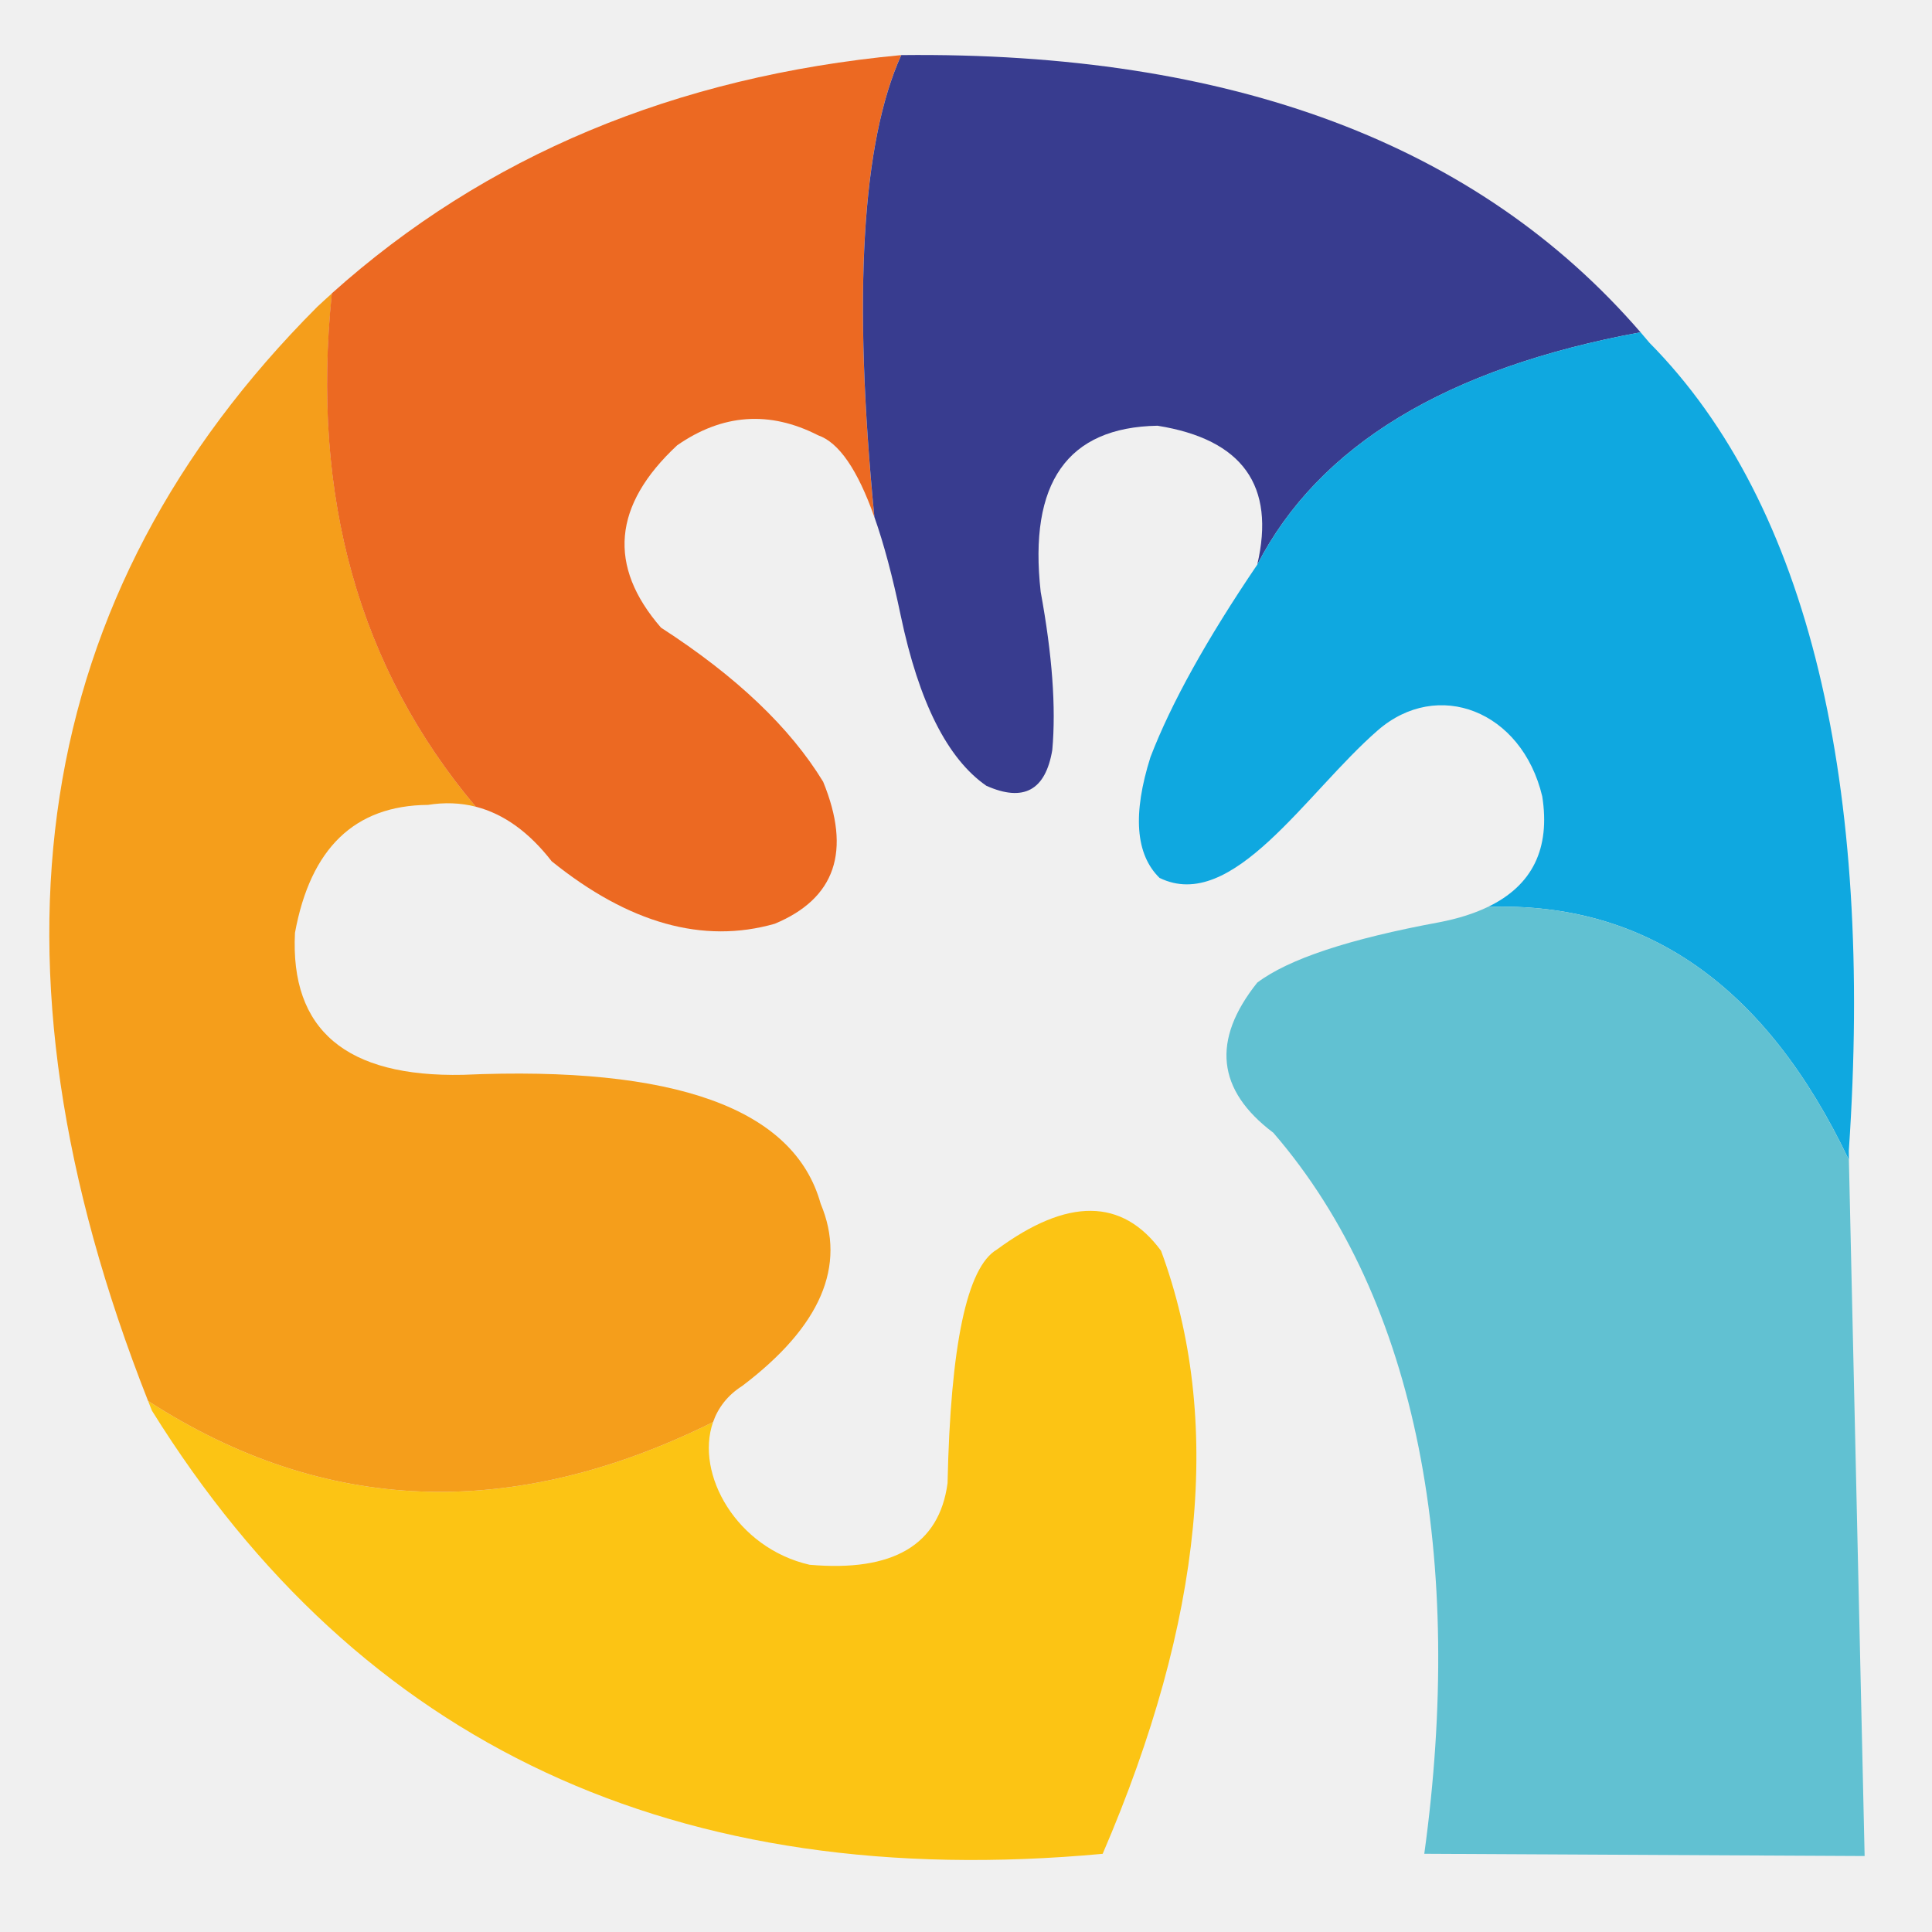
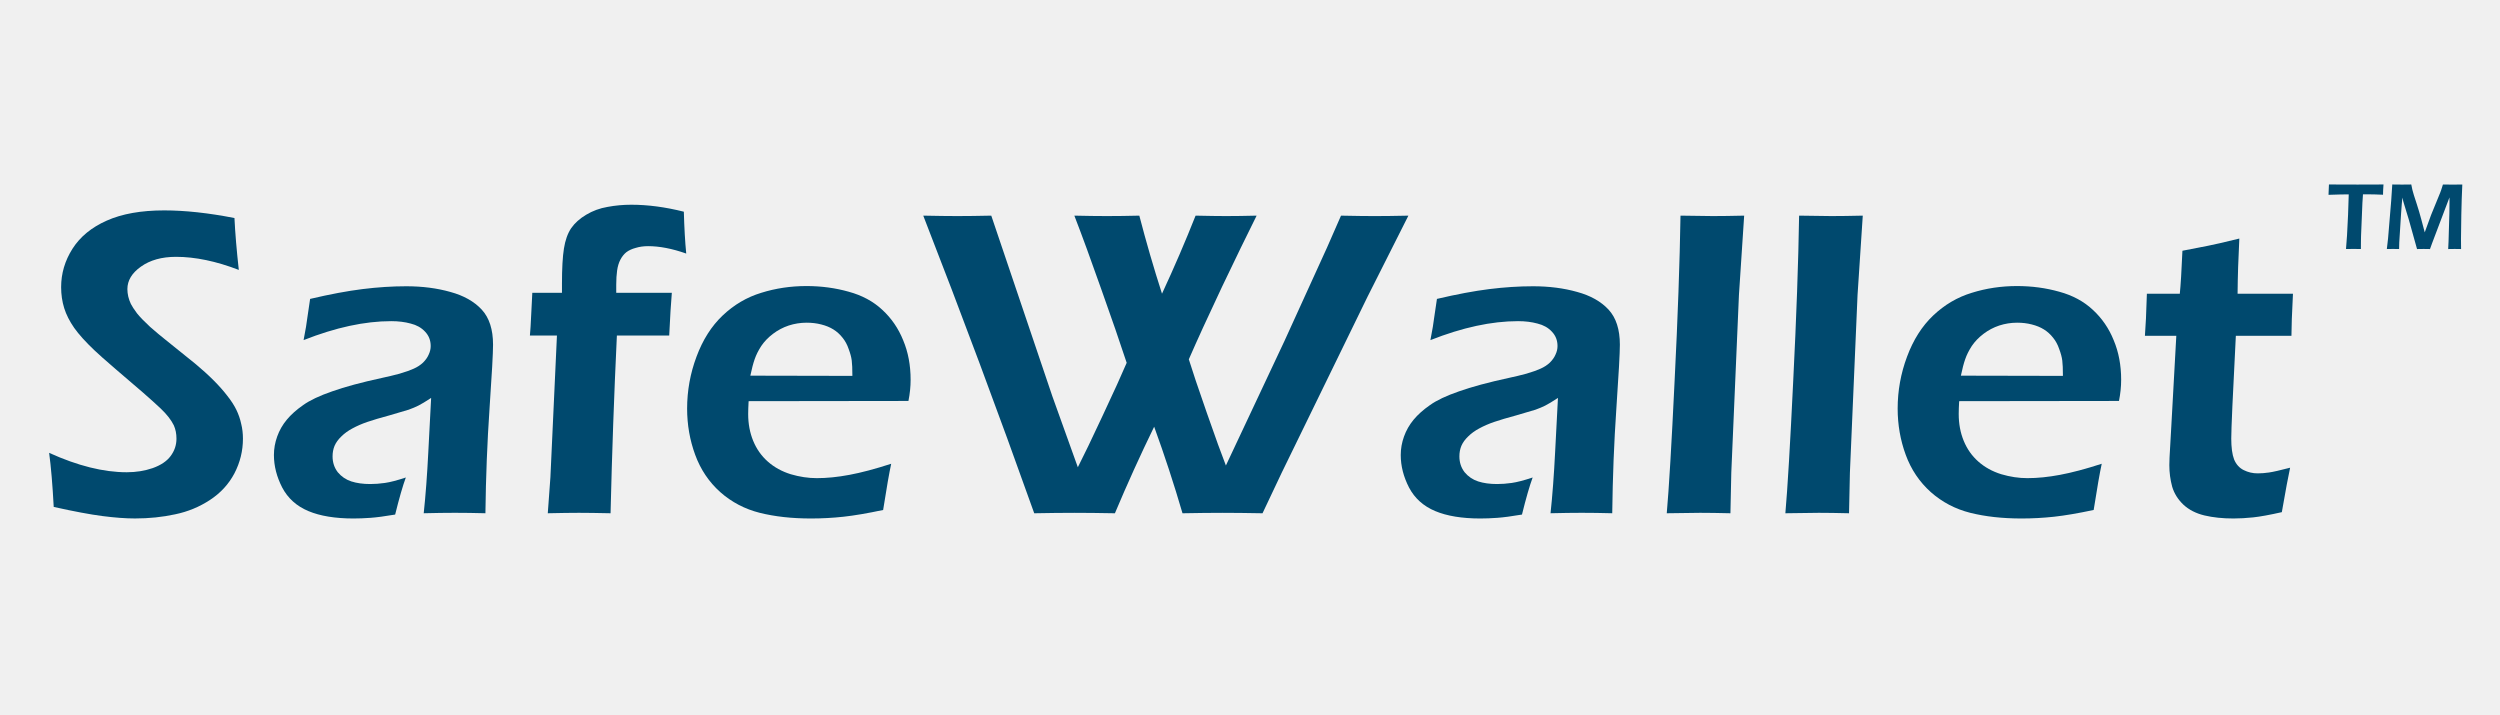
- <svg xmlns="http://www.w3.org/2000/svg" width="62" height="62">
-   <g>
-     <rect fill="none" id="canvas_background" height="64" width="64" y="-1" x="-1" />
+ <svg xmlns="http://www.w3.org/2000/svg" width="210" height="60" version="1.1" id="svg39">
+   <defs id="defs43" />
+   <g id="g5">
+     <path style="fill:none" d="M -1,-1 H 211 V 61 H -1 Z" id="canvas_background" />
  </g>
-   <g>
-     <g id="svg_1">
-       <g id="svg_2">
-         <path id="svg_3" d="m-95.883,25.261" fill="#FFFFFF" />
-       </g>
-       <g id="svg_4">
-         <g id="svg_5">
-           <g id="svg_6">
-             <polyline id="svg_7" points="5.017,16.12 5.017,16.12 5.017,16.12 5.017,16.12 5.017,16.12 5.017,16.12 5.017,16.12 5.017,16.12 5.017,16.12 5.017,16.12 " fill="none" />
-           </g>
-         </g>
-         <g id="svg_8">
-           <g id="svg_9">
-             <polyline id="svg_10" points="5.017,16.12 5.017,16.12 5.017,16.12 5.017,16.12 5.017,16.12 5.017,16.12 5.017,16.12 5.017,16.12 " fill="none" />
-           </g>
-         </g>
-         <g id="svg_11">
-           <g id="svg_12">
-             <polyline id="svg_13" points="5.017,16.12 5.017,16.12 5.017,16.12 5.017,16.12 " fill="none" />
-           </g>
-         </g>
-         <g id="svg_14">
-           <g id="svg_15">
-             <path id="svg_16" d="m5.017,16.12" />
-           </g>
-         </g>
-       </g>
-       <path id="svg_17" d="m25.98,50.215c-2.344,-0.536 -3.68,-2.914 -3.097,-4.579c-6.44,3.197 -12.483,2.971 -18.131,-0.678c0.041,0.104 0.082,0.208 0.124,0.312c6.681,10.741 16.851,15.481 30.51,14.221c3.236,-7.521 3.861,-13.971 1.874,-19.351c-1.248,-1.697 -3.004,-1.71 -5.268,-0.041c-0.961,0.561 -1.489,3.06 -1.584,7.499c-0.266,1.98 -1.743,2.853 -4.428,2.617" fill="#FCC414" clip-rule="evenodd" fill-rule="evenodd" />
-       <path id="svg_18" d="m4.752,44.958c5.648,3.649 11.691,3.875 18.131,0.678c0.16,-0.457 0.464,-0.86 0.932,-1.157c2.521,-1.906 3.361,-3.856 2.521,-5.85c-0.85,-3.058 -4.675,-4.436 -11.473,-4.137c-3.756,0.08 -5.555,-1.439 -5.397,-4.557c0.498,-2.718 1.92,-4.086 4.266,-4.105c0.537,-0.086 1.049,-0.066 1.537,0.058c-3.75,-4.456 -5.289,-9.947 -4.617,-16.473c-0.159,0.142 -0.316,0.287 -0.473,0.433c-9.212,9.231 -11.02,20.934 -5.427,35.11" fill="#F59E1B" clip-rule="evenodd" fill-rule="evenodd" />
-       <path id="svg_19" d="m15.267,25.888c0.896,0.229 1.709,0.813 2.438,1.752c2.473,1.993 4.859,2.661 7.159,2.004c1.945,-0.811 2.463,-2.33 1.552,-4.557c-1.062,-1.742 -2.796,-3.39 -5.204,-4.945c-1.717,-1.979 -1.544,-3.929 0.517,-5.85c1.455,-1.012 2.964,-1.12 4.525,-0.323c0.666,0.23 1.268,1.105 1.805,2.623c-0.693,-7.092 -0.405,-12.033 0.862,-14.824c-7.258,0.684 -13.349,3.233 -18.273,7.647c-0.67,6.526 0.869,12.017 4.619,16.473" fill="#EC6922" clip-rule="evenodd" fill-rule="evenodd" />
-       <path id="svg_20" d="m28.06,16.592c0.302,0.852 0.583,1.906 0.845,3.162c0.582,2.774 1.498,4.595 2.747,5.462c1.194,0.532 1.899,0.15 2.117,-1.147c0.123,-1.364 -0.001,-3.055 -0.372,-5.074c-0.393,-3.504 0.857,-5.282 3.749,-5.333c2.727,0.436 3.794,1.923 3.2,4.46c1.971,-3.824 6.071,-6.31 12.301,-7.458c-5.227,-6.048 -13.135,-9.013 -23.724,-8.896c-1.268,2.791 -1.555,7.732 -0.863,14.824" fill="#383C8F" clip-rule="evenodd" fill-rule="evenodd" />
-       <path id="svg_21" d="m40.346,18.122c-1.623,2.394 -2.765,4.452 -3.426,6.173c-0.578,1.829 -0.481,3.122 0.291,3.878c2.344,1.144 4.701,-2.734 7.004,-4.736c1.918,-1.668 4.619,-0.639 5.277,2.118c0.264,1.68 -0.316,2.863 -1.743,3.549c5.066,-0.177 8.928,2.53 11.585,8.121l-0.003,-0.301c0.798,-11.687 -1.249,-20.719 -6.399,-25.925c-0.094,-0.113 -0.189,-0.225 -0.285,-0.336c-6.23,1.149 -10.33,3.635 -12.301,7.459" fill="#0FA8E0" clip-rule="evenodd" fill-rule="evenodd" />
-       <path id="svg_22" d="m46.195,29.595c-2.898,0.535 -4.848,1.182 -5.85,1.94c-1.47,1.845 -1.297,3.45 0.517,4.816c4.689,5.427 6.13,13.785 4.845,23.139l14.131,0.072l-0.505,-22.337c-2.657,-5.591 -6.519,-8.298 -11.585,-8.121c-0.437,0.211 -0.955,0.375 -1.553,0.491" fill="#61C1D2" clip-rule="evenodd" fill-rule="evenodd" />
-     </g>
+   <g aria-label="SafeWallet" style="font-style:normal;font-variant:normal;font-weight:normal;font-stretch:normal;font-size:37.509px;line-height:1.25;font-family:'Eras Demi ITC';-inkscape-font-specification:'Eras Demi ITC';letter-spacing:0px;word-spacing:0px;fill:#00496e;fill-opacity:1;stroke:none;stroke-width:0.938" id="text854">
+     <path d="m 4.512,42.581 q -0.147,-2.784 -0.385,-4.542 3.59,1.63 6.52,1.63 1.172,0 2.179,-0.348 1.026,-0.366 1.502,-1.007 0.495,-0.659 0.495,-1.465 0,-0.623 -0.22,-1.117 -0.33,-0.678 -1.099,-1.41 Q 12.443,33.314 9.714,31.006 8.413,29.889 7.919,29.413 6.82,28.369 6.234,27.545 5.648,26.702 5.391,25.878 5.135,25.054 5.135,24.12 q 0,-1.722 0.952,-3.223 0.971,-1.52 2.875,-2.363 1.923,-0.861 4.835,-0.861 2.619,0 5.897,0.641 0.092,1.905 0.366,4.359 -2.857,-1.099 -5.275,-1.099 -1.795,0 -2.949,0.824 -1.136,0.806 -1.136,1.886 0,0.293 0.073,0.623 0.073,0.311 0.22,0.623 0.147,0.293 0.513,0.788 0.385,0.476 1.099,1.136 0.733,0.641 1.245,1.044 l 2.546,2.051 q 0.861,0.714 1.538,1.392 0.678,0.678 1.154,1.3 0.495,0.623 0.769,1.19 0.275,0.568 0.403,1.172 0.147,0.586 0.147,1.245 0,1.538 -0.714,2.912 -0.714,1.355 -2.051,2.234 -1.337,0.879 -2.93,1.209 -1.593,0.348 -3.37,0.348 -1.172,0 -2.729,-0.201 -1.557,-0.201 -4.103,-0.769 z" style="fill:#00496e;fill-opacity:1;stroke-width:0.938" id="path861" />
+     <path d="m 25.501,28.57 q 0.256,-1.319 0.311,-1.85 0.073,-0.531 0.238,-1.612 2.491,-0.586 4.396,-0.824 1.905,-0.238 3.681,-0.238 2.015,0 3.7,0.476 1.685,0.458 2.637,1.484 0.952,1.026 0.952,2.949 0,1.044 -0.293,5.33 -0.293,4.267 -0.348,8.828 -1.392,-0.037 -2.564,-0.037 -1.117,0 -2.619,0.037 0.238,-2.216 0.385,-5.128 l 0.238,-4.56 q -0.696,0.458 -1.062,0.641 -0.366,0.183 -0.824,0.348 -0.458,0.147 -1.612,0.476 -1.154,0.311 -1.85,0.549 -0.696,0.238 -1.264,0.549 -0.549,0.293 -0.934,0.678 -0.385,0.366 -0.568,0.788 -0.165,0.403 -0.165,0.879 0,0.769 0.44,1.337 0.458,0.549 1.136,0.769 0.678,0.22 1.593,0.22 0.586,0 1.227,-0.092 0.659,-0.092 1.758,-0.458 -0.385,1.044 -0.897,3.114 -1.3,0.22 -2.07,0.275 -0.769,0.055 -1.429,0.055 -2.308,0 -3.791,-0.623 -1.484,-0.623 -2.198,-1.978 -0.696,-1.355 -0.696,-2.729 0,-0.788 0.275,-1.557 0.275,-0.769 0.806,-1.41 0.531,-0.641 1.374,-1.227 0.842,-0.604 2.436,-1.154 1.593,-0.568 4.212,-1.136 0.696,-0.147 1.447,-0.348 0.751,-0.22 1.19,-0.421 0.458,-0.201 0.788,-0.513 0.33,-0.33 0.476,-0.678 0.165,-0.348 0.165,-0.714 0,-0.714 -0.476,-1.209 -0.458,-0.495 -1.209,-0.678 -0.733,-0.201 -1.63,-0.201 -3.333,0 -7.363,1.593 z" style="fill:#00496e;fill-opacity:1;stroke-width:0.938" id="path863" />
+     <path d="m 46.014,43.113 0.22,-3.022 0.549,-11.905 H 44.512 q 0.055,-0.549 0.11,-1.777 0.073,-1.245 0.092,-1.813 h 2.491 v -0.733 q 0,-1.96 0.165,-2.985 0.165,-1.044 0.604,-1.703 0.458,-0.659 1.264,-1.136 0.824,-0.495 1.795,-0.659 0.971,-0.183 1.996,-0.183 2.088,0 4.414,0.586 0.055,2.051 0.201,3.517 -1.758,-0.623 -3.205,-0.623 -0.568,0 -1.044,0.147 -0.476,0.128 -0.788,0.366 -0.293,0.238 -0.495,0.623 -0.201,0.385 -0.275,0.916 -0.073,0.513 -0.073,1.19 v 0.678 h 4.67 q -0.11,1.264 -0.22,3.59 h -4.396 q -0.348,7.289 -0.531,14.927 -1.667,-0.037 -2.656,-0.037 -1.007,0 -2.619,0.037 z" style="fill:#00496e;fill-opacity:1;stroke-width:0.938" id="path865" />
+     <path d="m 74.861,38.955 q -0.238,1.081 -0.678,3.883 -1.978,0.421 -3.333,0.568 -1.355,0.147 -2.729,0.147 -2.399,0 -4.304,-0.476 -1.886,-0.476 -3.315,-1.74 -1.429,-1.282 -2.106,-3.132 -0.678,-1.85 -0.678,-3.883 0,-2.253 0.788,-4.359 0.788,-2.125 2.198,-3.462 1.429,-1.355 3.242,-1.905 1.813,-0.568 3.791,-0.568 1.868,0 3.553,0.476 1.685,0.458 2.821,1.52 1.154,1.062 1.758,2.564 0.623,1.484 0.623,3.315 0,0.861 -0.183,1.777 l -13.425,0.018 q -0.037,0.678 -0.037,1.081 0,1.227 0.421,2.253 0.421,1.026 1.227,1.74 0.806,0.714 1.923,1.062 1.117,0.33 2.198,0.33 1.264,0 2.729,-0.275 1.484,-0.275 3.517,-0.934 z m -11.832,-7.399 8.571,0.018 q 0,-0.879 -0.055,-1.3 -0.055,-0.421 -0.256,-0.952 -0.183,-0.549 -0.513,-0.952 -0.33,-0.421 -0.769,-0.696 -0.44,-0.275 -1.026,-0.421 -0.568,-0.147 -1.227,-0.147 -0.769,0 -1.502,0.238 -0.714,0.238 -1.319,0.696 -0.604,0.458 -0.989,1.026 -0.366,0.568 -0.549,1.099 -0.183,0.513 -0.366,1.392 z" style="fill:#00496e;fill-opacity:1;stroke-width:0.938" id="path867" />
+     <path d="m 86.875,43.113 q -4.487,-12.601 -9.322,-25 1.758,0.037 2.857,0.037 1.209,0 2.857,-0.037 l 5.128,15.165 2.143,5.971 q 0.696,-1.355 2.088,-4.341 1.41,-3.004 2.015,-4.432 -0.842,-2.564 -2.143,-6.209 -1.282,-3.645 -2.253,-6.154 1.557,0.037 2.729,0.037 1.3,0 2.729,-0.037 0.861,3.315 1.905,6.557 1.538,-3.315 2.821,-6.557 1.593,0.037 2.564,0.037 1.117,0 2.564,-0.037 -1.172,2.344 -2.912,5.989 -1.722,3.645 -2.784,6.081 0.403,1.319 1.502,4.469 1.099,3.15 1.612,4.451 l 4.927,-10.476 3.571,-7.839 1.172,-2.674 q 1.758,0.037 2.821,0.037 1.172,0 2.839,-0.037 l -3.443,6.832 -7.198,14.762 -1.612,3.407 q -1.96,-0.037 -3.352,-0.037 -1.465,0 -3.37,0.037 -1.081,-3.7 -2.381,-7.271 -1.74,3.571 -3.297,7.271 -1.96,-0.037 -3.388,-0.037 -1.502,0 -3.388,0.037 z" style="fill:#00496e;fill-opacity:1;stroke-width:0.938" id="path869" />
+     <path d="m 120.154,28.57 q 0.256,-1.319 0.311,-1.85 0.073,-0.531 0.238,-1.612 2.491,-0.586 4.396,-0.824 1.905,-0.238 3.681,-0.238 2.015,0 3.7,0.476 1.685,0.458 2.637,1.484 0.952,1.026 0.952,2.949 0,1.044 -0.293,5.33 -0.293,4.267 -0.348,8.828 -1.392,-0.037 -2.564,-0.037 -1.117,0 -2.619,0.037 0.238,-2.216 0.385,-5.128 l 0.238,-4.56 q -0.696,0.458 -1.062,0.641 -0.366,0.183 -0.824,0.348 -0.458,0.147 -1.612,0.476 -1.154,0.311 -1.85,0.549 -0.696,0.238 -1.264,0.549 -0.549,0.293 -0.934,0.678 -0.385,0.366 -0.568,0.788 -0.165,0.403 -0.165,0.879 0,0.769 0.44,1.337 0.458,0.549 1.136,0.769 0.678,0.22 1.593,0.22 0.586,0 1.227,-0.092 0.659,-0.092 1.758,-0.458 -0.385,1.044 -0.897,3.114 -1.3,0.22 -2.07,0.275 -0.769,0.055 -1.429,0.055 -2.308,0 -3.791,-0.623 -1.484,-0.623 -2.198,-1.978 -0.696,-1.355 -0.696,-2.729 0,-0.788 0.275,-1.557 0.275,-0.769 0.806,-1.41 0.531,-0.641 1.374,-1.227 0.843,-0.604 2.436,-1.154 1.593,-0.568 4.212,-1.136 0.696,-0.147 1.447,-0.348 0.751,-0.22 1.19,-0.421 0.458,-0.201 0.788,-0.513 0.33,-0.33 0.476,-0.678 0.165,-0.348 0.165,-0.714 0,-0.714 -0.476,-1.209 -0.458,-0.495 -1.209,-0.678 -0.733,-0.201 -1.63,-0.201 -3.333,0 -7.363,1.593 z" style="fill:#00496e;fill-opacity:1;stroke-width:0.938" id="path871" />
+     <path d="m 140.008,43.113 q 0.275,-3.095 0.659,-11.117 0.403,-8.04 0.495,-13.883 1.905,0.037 2.711,0.037 1.081,0 2.637,-0.037 l -0.44,6.685 -0.641,14.909 -0.073,3.407 q -1.502,-0.037 -2.546,-0.037 -0.348,0 -2.802,0.037 z" style="fill:#00496e;fill-opacity:1;stroke-width:0.938" id="path873" />
+     <path d="m 149.971,43.113 q 0.275,-3.095 0.659,-11.117 0.403,-8.04 0.495,-13.883 1.905,0.037 2.711,0.037 1.081,0 2.637,-0.037 l -0.44,6.685 -0.641,14.909 -0.073,3.407 q -1.502,-0.037 -2.546,-0.037 -0.348,0 -2.802,0.037 z" style="fill:#00496e;fill-opacity:1;stroke-width:0.938" id="path875" />
+     <path d="m 176.546,38.955 q -0.238,1.081 -0.678,3.883 -1.978,0.421 -3.333,0.568 -1.355,0.147 -2.729,0.147 -2.399,0 -4.304,-0.476 -1.886,-0.476 -3.315,-1.74 -1.429,-1.282 -2.106,-3.132 -0.678,-1.85 -0.678,-3.883 0,-2.253 0.788,-4.359 0.788,-2.125 2.198,-3.462 1.429,-1.355 3.242,-1.905 1.813,-0.568 3.791,-0.568 1.868,0 3.553,0.476 1.685,0.458 2.821,1.52 1.154,1.062 1.758,2.564 0.623,1.484 0.623,3.315 0,0.861 -0.183,1.777 l -13.425,0.018 q -0.037,0.678 -0.037,1.081 0,1.227 0.421,2.253 0.421,1.026 1.227,1.74 0.806,0.714 1.923,1.062 1.117,0.33 2.198,0.33 1.264,0 2.729,-0.275 1.484,-0.275 3.517,-0.934 z m -11.832,-7.399 8.571,0.018 q 0,-0.879 -0.055,-1.3 -0.055,-0.421 -0.256,-0.952 -0.183,-0.549 -0.513,-0.952 -0.33,-0.421 -0.769,-0.696 -0.44,-0.275 -1.026,-0.421 -0.568,-0.147 -1.227,-0.147 -0.769,0 -1.502,0.238 -0.714,0.238 -1.319,0.696 -0.604,0.458 -0.989,1.026 -0.366,0.568 -0.549,1.099 -0.183,0.513 -0.366,1.392 z" style="fill:#00496e;fill-opacity:1;stroke-width:0.938" id="path877" />
+     <path d="m 192.37,39.285 q -0.22,1.007 -0.696,3.736 -1.538,0.348 -2.418,0.44 -0.879,0.092 -1.648,0.092 -1.355,0 -2.436,-0.256 -1.062,-0.256 -1.758,-0.897 -0.696,-0.659 -0.952,-1.52 -0.238,-0.879 -0.238,-1.813 0,-0.238 0.018,-0.641 0.018,-0.403 0.147,-2.601 l 0.421,-7.619 h -2.637 q 0.092,-1.099 0.165,-3.535 h 2.766 q 0.11,-1.062 0.22,-3.608 l 2.161,-0.421 q 0.678,-0.128 2.619,-0.604 -0.128,2.473 -0.147,4.634 h 4.652 q -0.128,2.473 -0.128,3.535 h -4.67 q -0.385,7.454 -0.385,8.626 0,1.136 0.238,1.758 0.256,0.623 0.806,0.897 0.549,0.275 1.172,0.275 0.458,0 0.952,-0.073 0.513,-0.073 1.777,-0.403 z" style="fill:#00496e;fill-opacity:1;stroke-width:0.938" id="path879" />
+   </g>
+   <g aria-label="TM" style="font-style:normal;font-variant:normal;font-weight:normal;font-stretch:normal;font-size:8.133px;line-height:1.25;font-family:'Eras Demi ITC';-inkscape-font-specification:'Eras Demi ITC';letter-spacing:0px;word-spacing:0px;fill:#00496e;fill-opacity:1;stroke:none;stroke-width:0.203" id="text858">
+     <path d="m 197.064,20.917 0.087,-1.16 0.087,-1.727 0.056,-1.7 h -0.278 l -0.258,0.004 -0.246,0.004 -0.917,0.028 q 0.032,-0.572 0.036,-0.87 1.144,0.008 2.395,0.008 l 1.426,-0.004 0.762,-0.004 q -0.04,0.56 -0.04,0.862 -0.719,-0.036 -1.378,-0.036 h -0.306 l -0.048,0.727 -0.115,2.796 -0.008,0.469 q -0.004,0.29 -0.004,0.604 l -0.604,-0.008 q -0.099,0 -0.647,0.008 z" style="stroke-width:0.203" id="path882" />
+     <path d="m 200.495,20.917 0.103,-0.897 0.262,-3.153 0.091,-1.37 q 0.568,0.008 0.83,0.008 0.21,0 0.766,-0.008 0.064,0.322 0.095,0.457 0.032,0.135 0.123,0.433 0.091,0.298 0.234,0.723 0.21,0.643 0.377,1.271 l 0.302,1.136 0.532,-1.457 0.774,-1.894 q 0.04,-0.095 0.079,-0.218 0.044,-0.127 0.143,-0.449 0.473,0.008 0.842,0.008 0.246,0 0.786,-0.008 -0.056,1.144 -0.083,2.53 -0.028,1.382 -0.028,2.065 0,0.33 0.008,0.826 -0.393,-0.008 -0.536,-0.008 -0.206,0 -0.548,0.008 0.024,-0.405 0.032,-0.667 l 0.068,-2.363 q 0.012,-0.5 0.012,-0.985 l -0.004,-0.322 -1.465,3.864 -0.171,0.473 q -0.385,-0.008 -0.528,-0.008 -0.179,0 -0.56,0.008 l -0.683,-2.446 q -0.036,-0.131 -0.167,-0.548 l -0.246,-0.81 q -0.036,-0.115 -0.056,-0.187 -0.016,-0.075 -0.075,-0.33 l -0.052,0.508 q -0.02,0.242 -0.06,0.81 l -0.155,2.462 q -0.008,0.183 -0.012,0.54 l -0.512,-0.008 q -0.131,0 -0.52,0.008 z" style="stroke-width:0.203" id="path884" />
  </g>
</svg>
